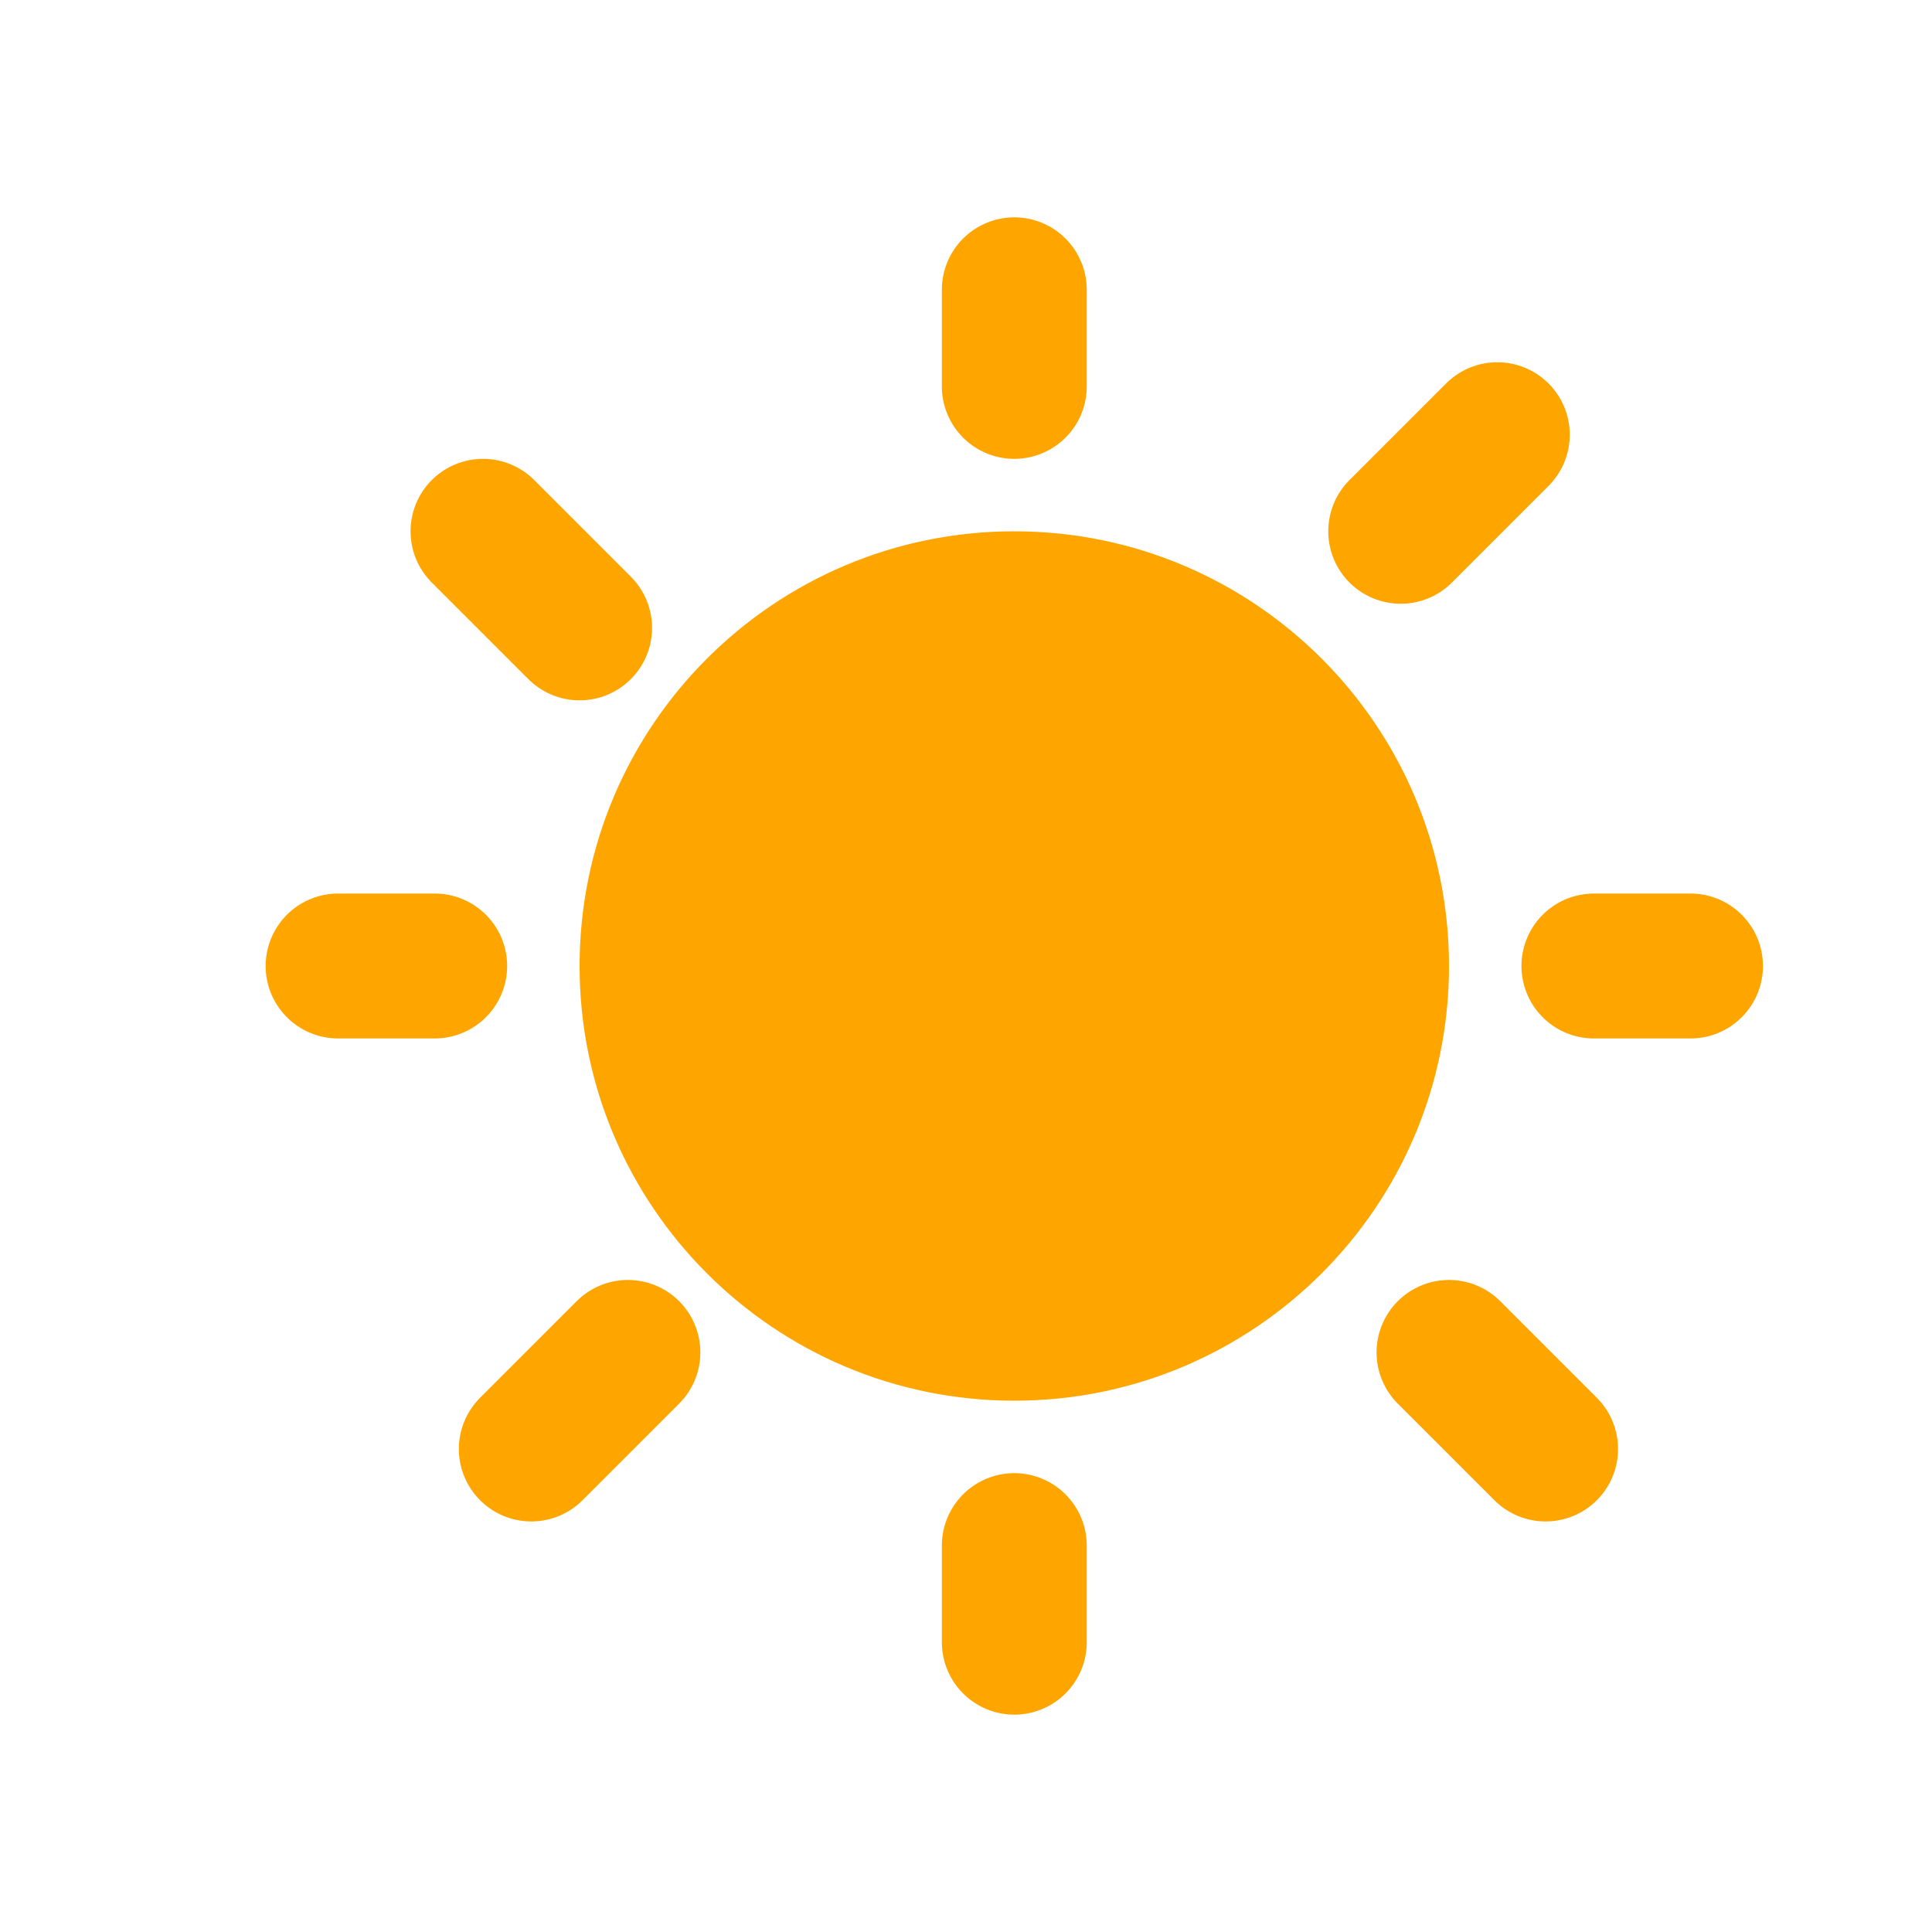
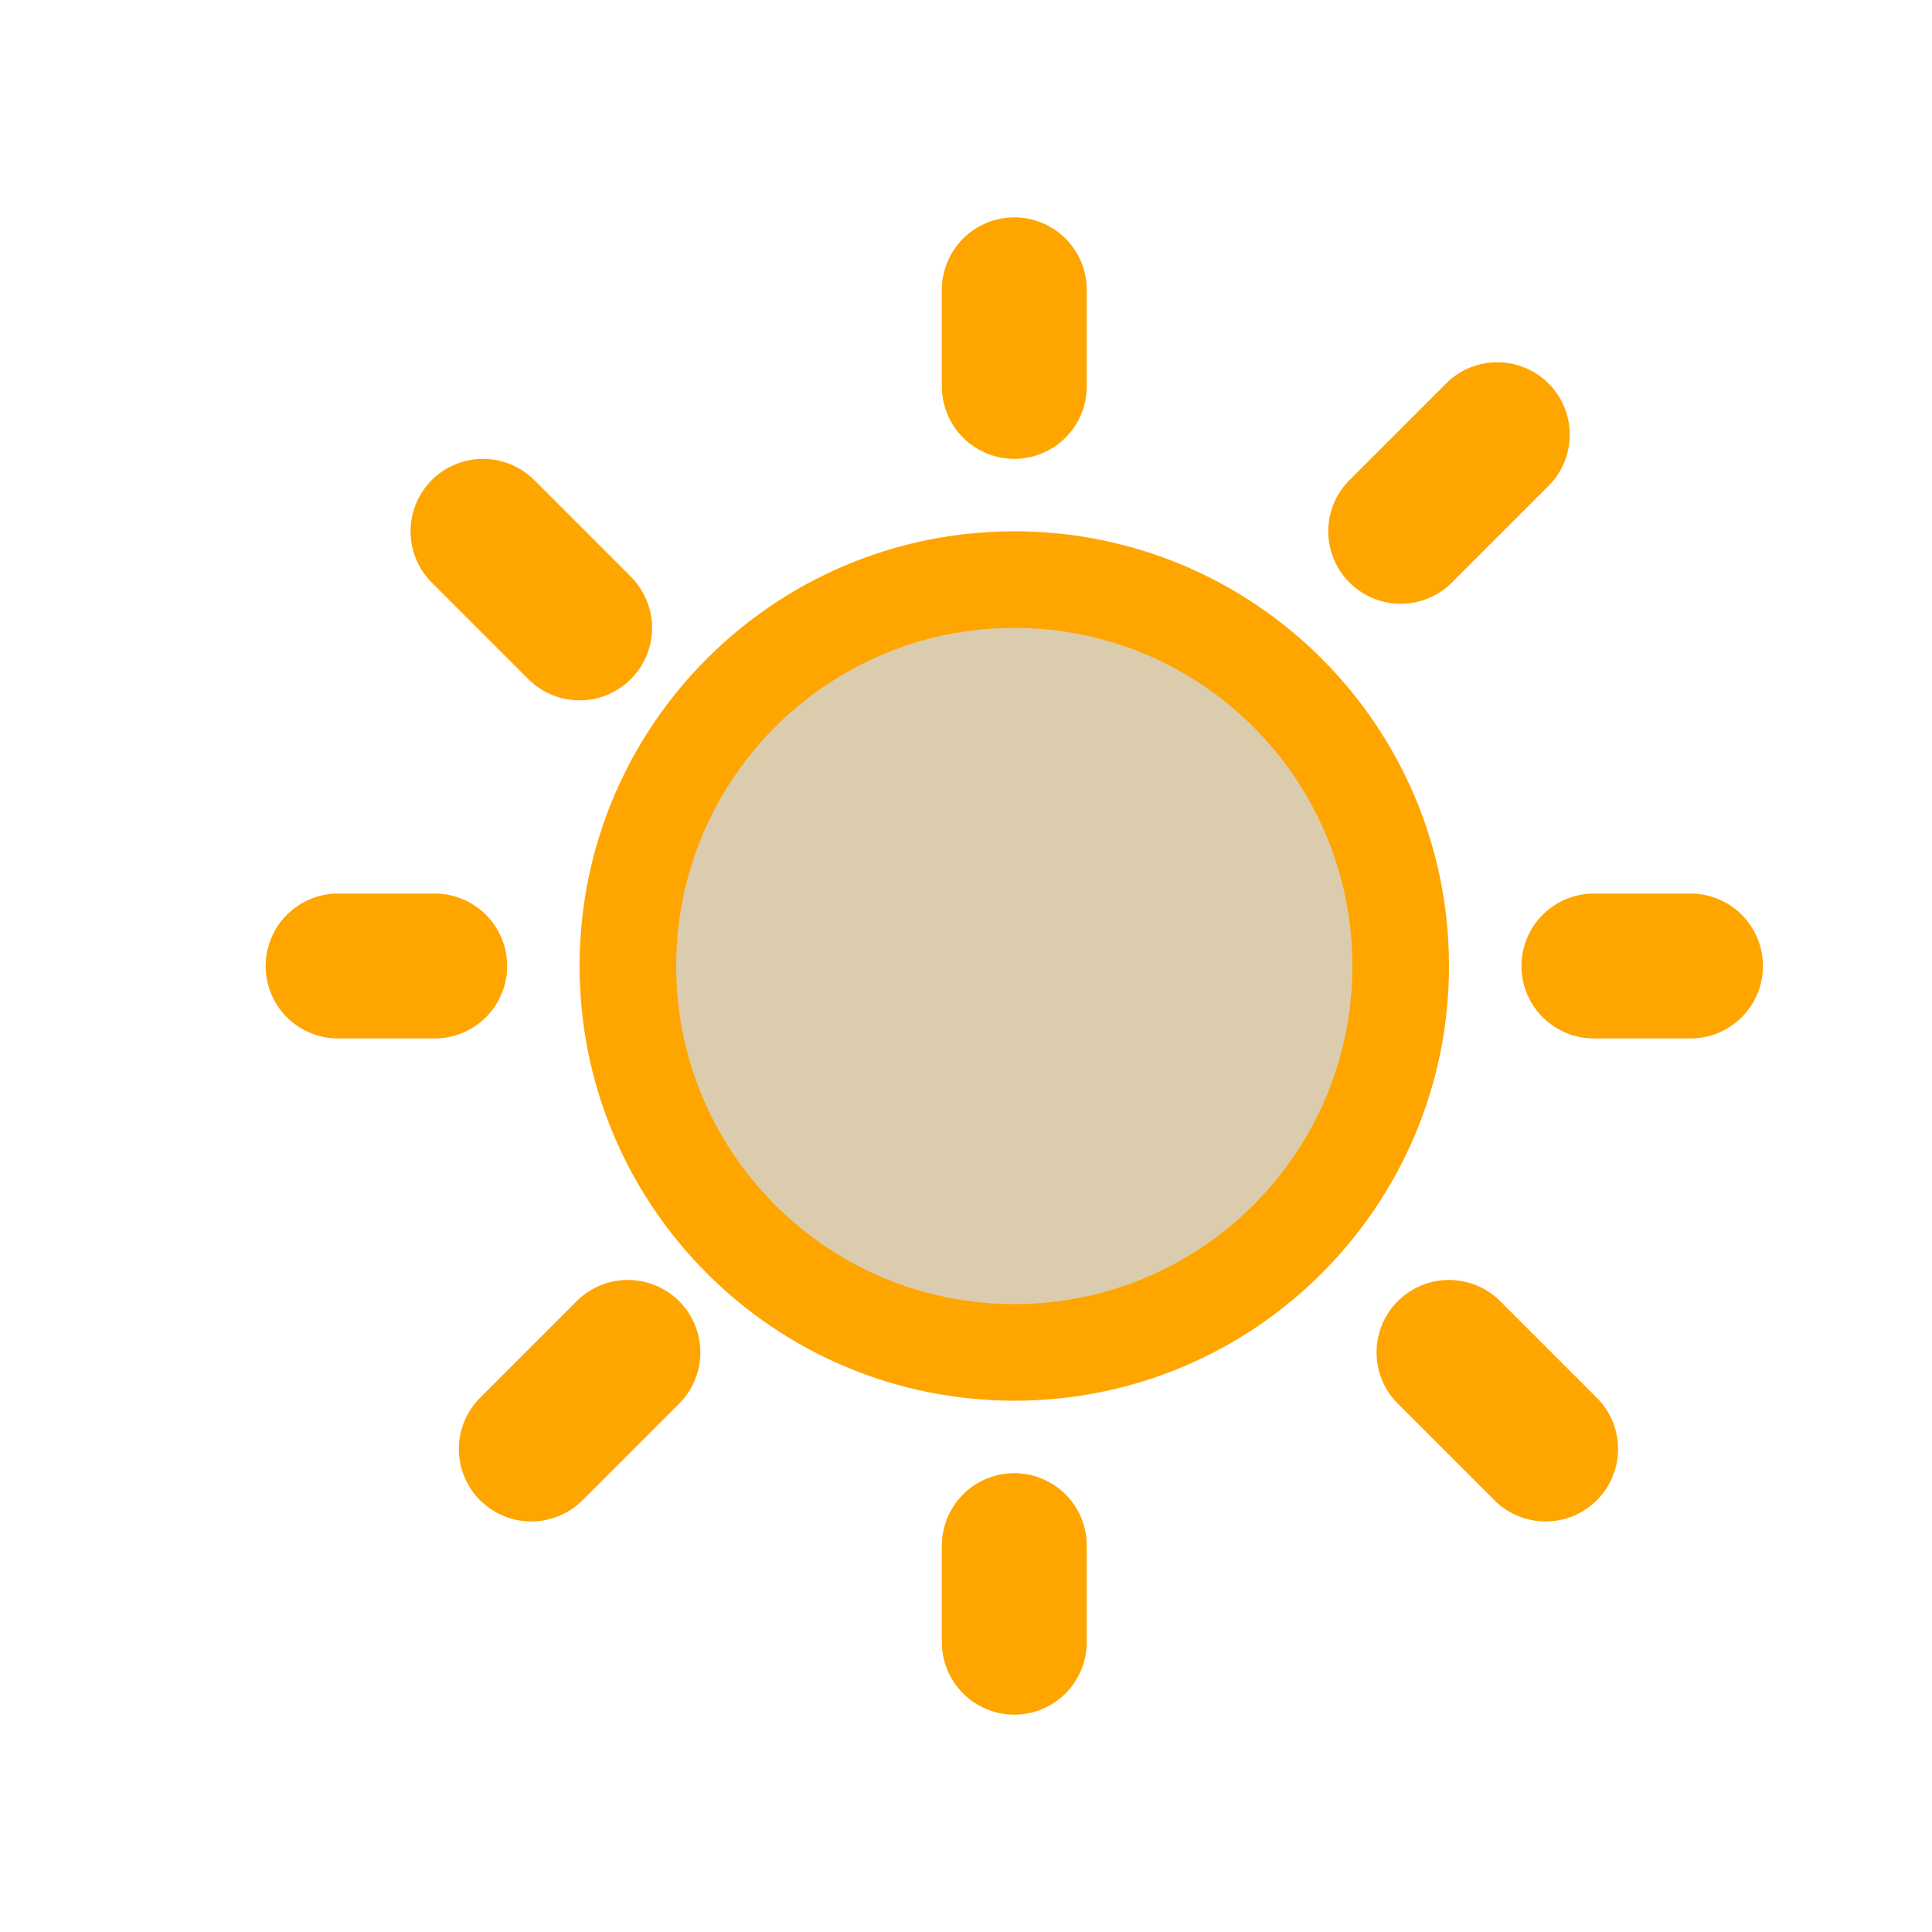
<svg xmlns="http://www.w3.org/2000/svg" version="1.1" height="40" width="40">
  <circle cx="21" cy="20" r="9" fill="#ffa500" />
-   <circle cx="21" cy="20" r="6" fill="#ffa500" />
+   <circle cx="21" cy="20" r="7" fill="#dcccae" />
  <path d="M21 6 L21 8" stroke="#ffa500" stroke-width="3" stroke-linecap="round" />
  <path d="M21 32 L21 34" stroke="#ffa500" stroke-width="3" stroke-linecap="round" />
  <path d="M7 20 L9 20" stroke="#ffa500" stroke-width="3" stroke-linecap="round" />
  <path d="M33 20 L35 20" stroke="#ffa500" stroke-width="3" stroke-linecap="round" />
  <path d="M10 11 L12 13" stroke="#ffa500" stroke-width="3" stroke-linecap="round" />
  <path d="M29 11 L31 9" stroke="#ffa500" stroke-width="3" stroke-linecap="round" />
  <path d="M30 28 L32 30" stroke="#ffa500" stroke-width="3" stroke-linecap="round" />
  <path d="M11 30 L13 28" stroke="#ffa500" stroke-width="3" stroke-linecap="round" />
</svg>
